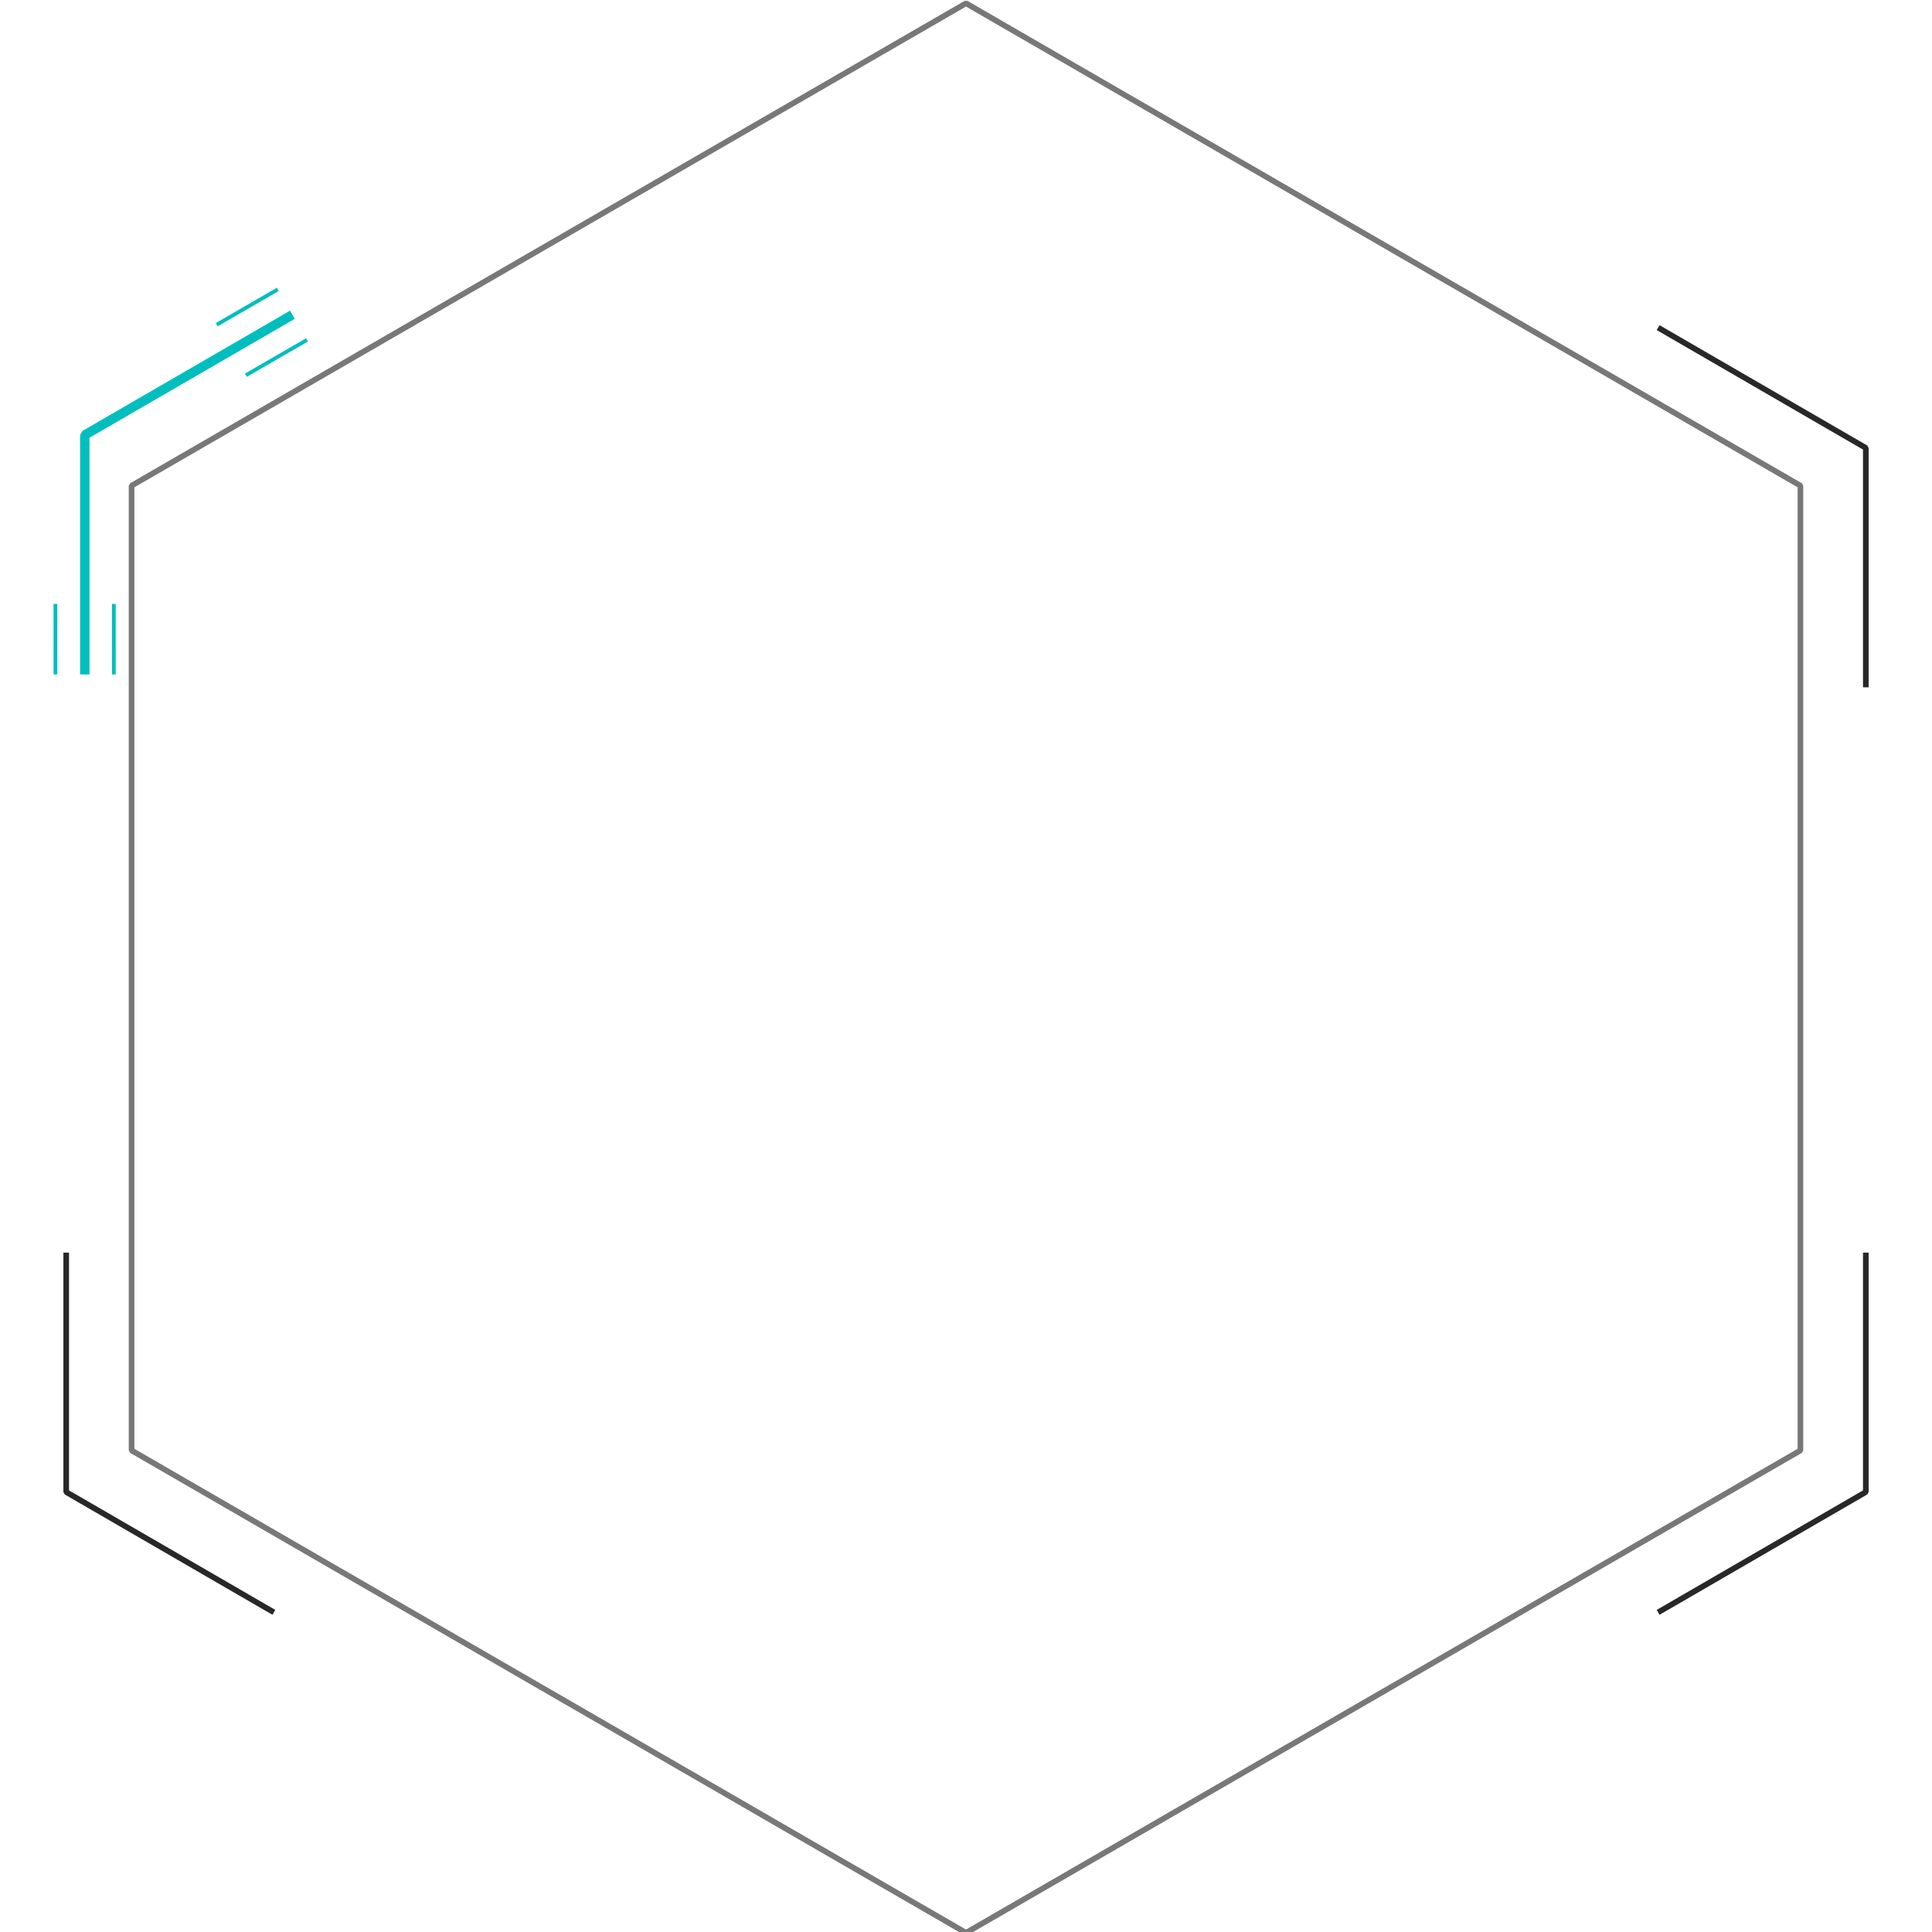
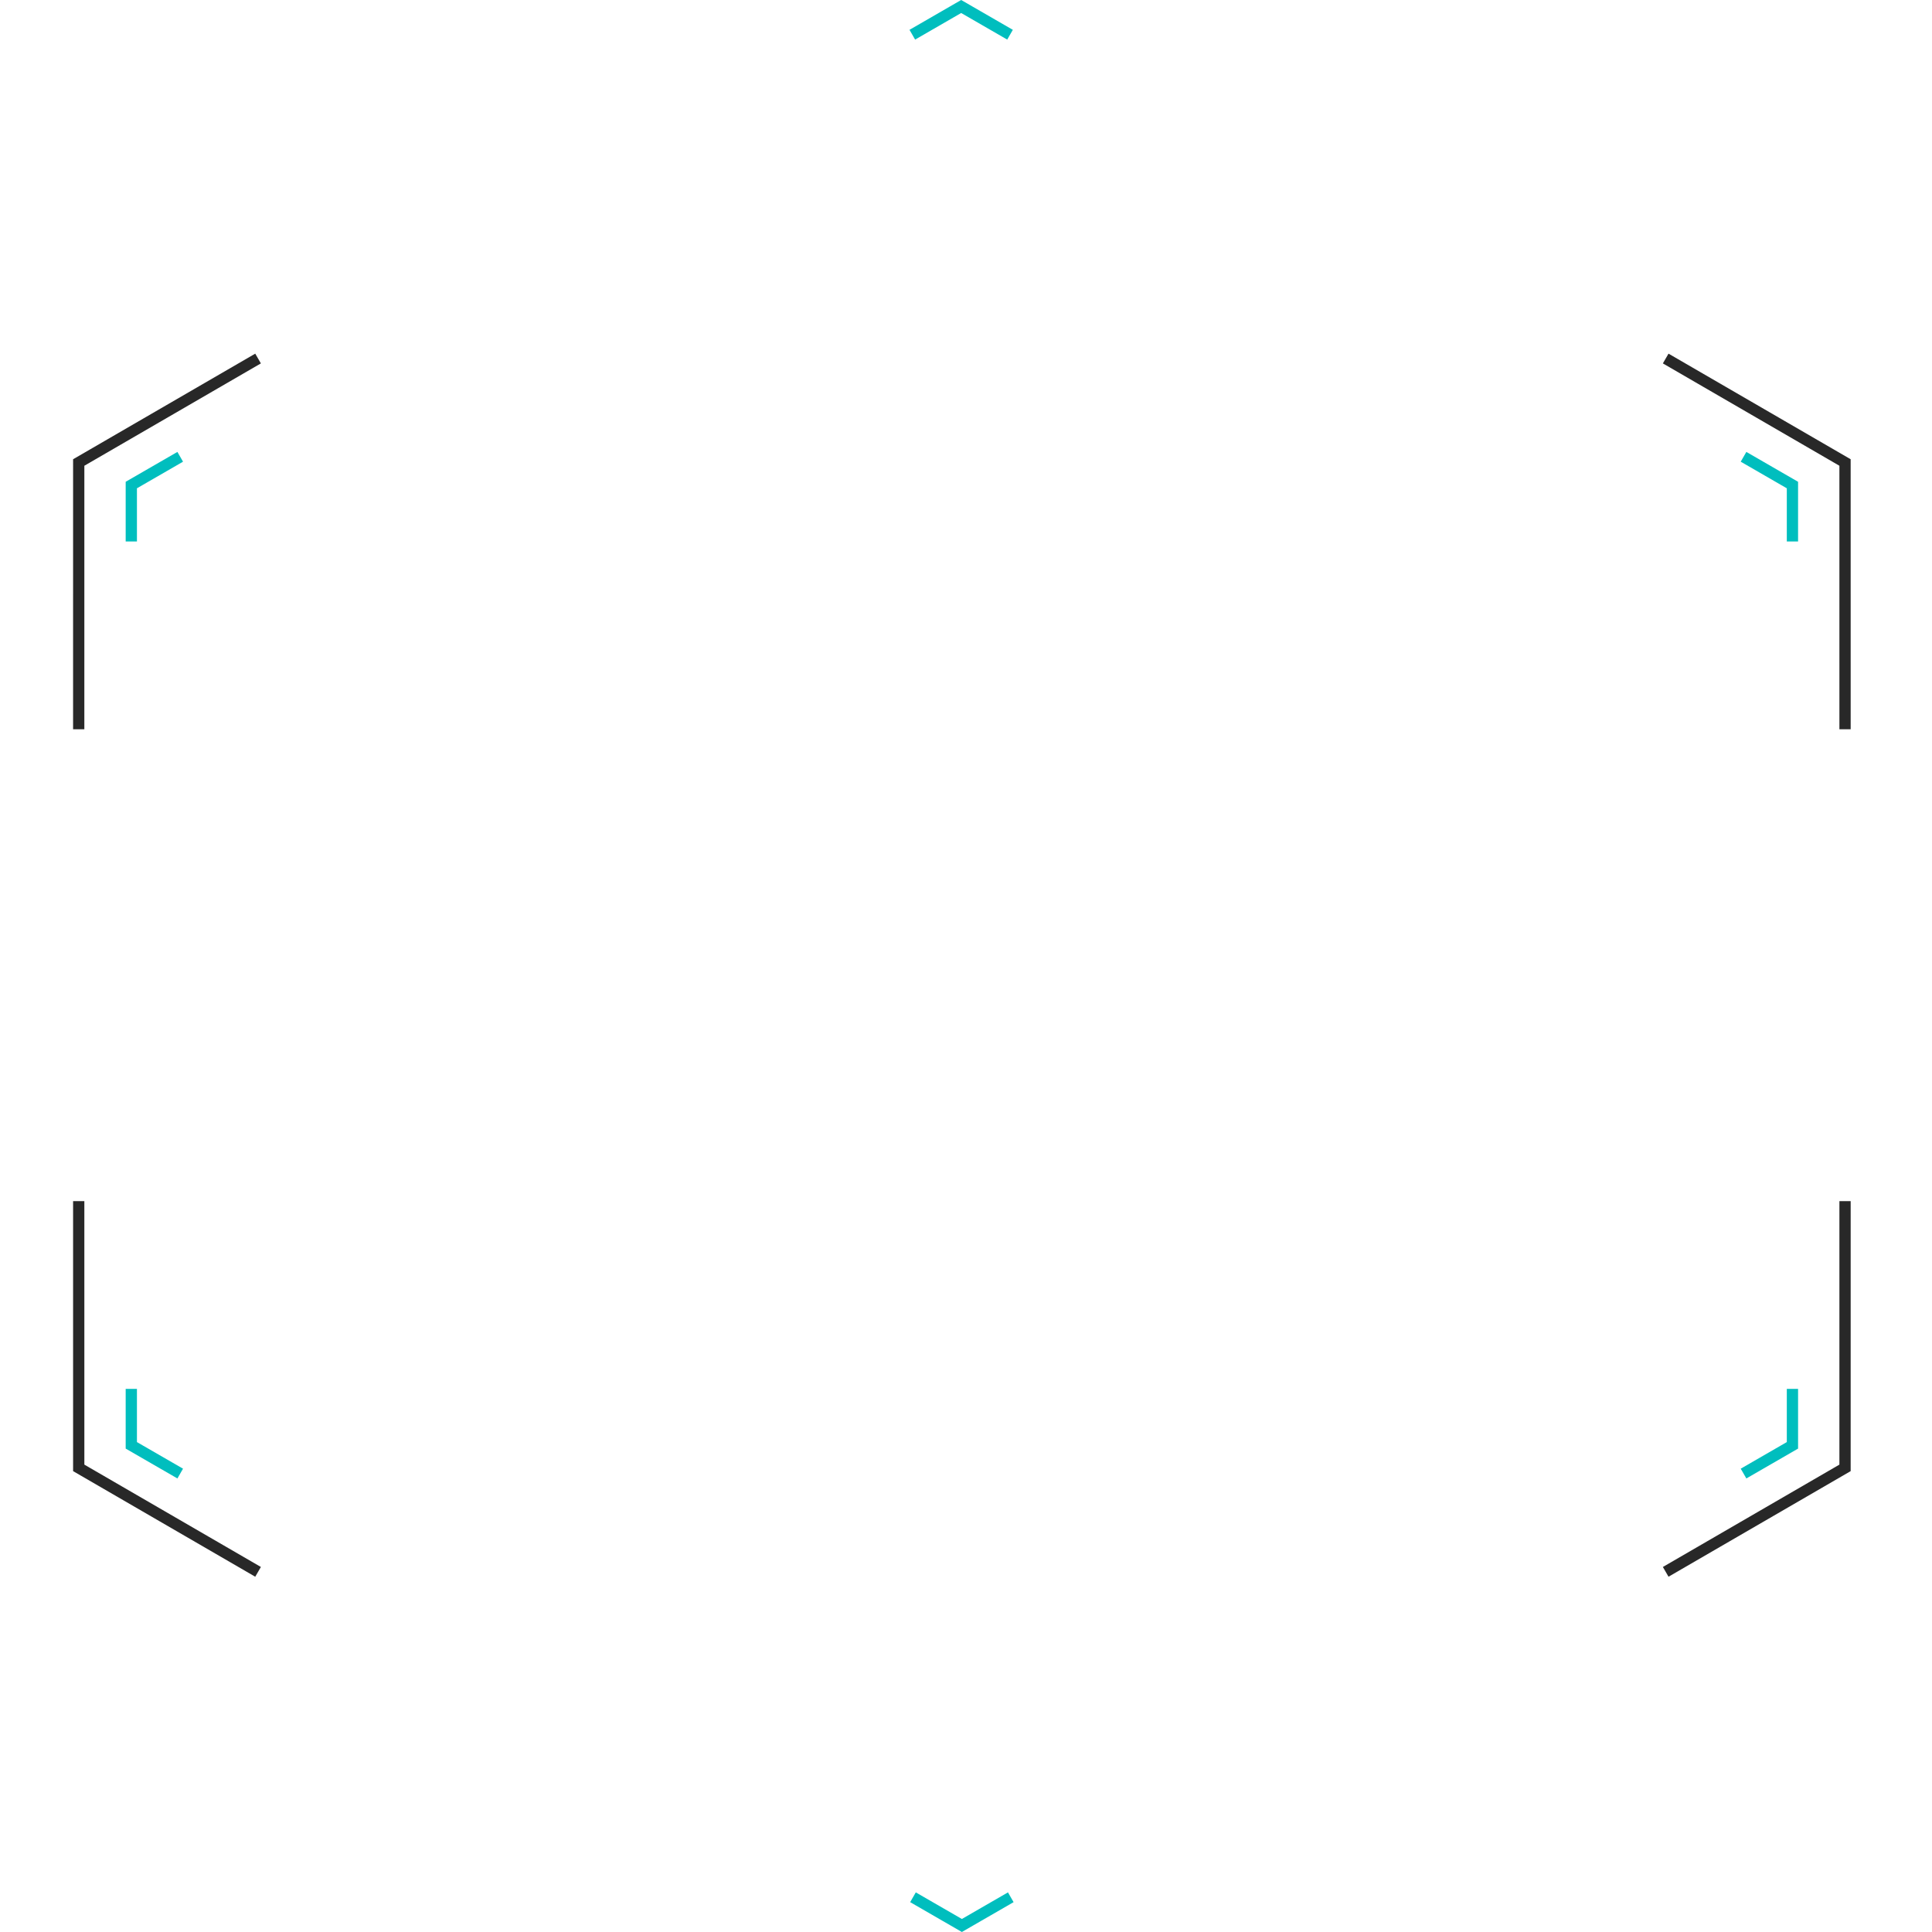
<svg xmlns="http://www.w3.org/2000/svg" version="1.1" viewBox="0 0 512 512" id="svg18">
  <defs id="defs22" />
  <g transform="matrix(1,0,0,1.0013,-33.618,-0.23378)" stroke-width="3.498" id="g16" style="stroke-width:0.999;stroke-miterlimit:4;stroke-dasharray:none">
    <g transform="translate(-4.4407,-36.525)" fill="none" stroke="#000000" stroke-linejoin="bevel" stroke-width="2.498" id="g14" style="stroke-width:0.999;stroke-miterlimit:4;stroke-dasharray:none">
-       <path d="M 515.19,420.64 294.06,548.31 72.93,420.64 72.929,165.3 294.059,37.63 l 221.13,127.67 z" style="stroke-width:1.499;stroke-miterlimit:4;stroke-dasharray:none;paint-order:markers fill stroke;stroke:#787878;stroke-opacity:1" id="path4" />
-       <path d="m 115.564,120.054 -55.037,31.84 -1.1e-5,63.364" stroke="#00b4dc" id="path6" style="stroke-width:2.498;stroke-miterlimit:4;stroke-dasharray:none;stroke:#00bebe;stroke-opacity:1" />
-       <path d="m 477.48,123.47 55.037,31.84 10e-6,63.364" id="path8" style="stroke-width:1.499;stroke-miterlimit:4;stroke-dasharray:none;stroke:#282828;stroke-opacity:1" />
-       <path d="m 110.64,463.49 -55.037,-31.84 -1.1e-5,-63.364" id="path10" style="stroke-width:1.499;stroke-miterlimit:4;stroke-dasharray:none;stroke:#282828;stroke-opacity:1" />
-       <path d="m 477.48,463.49 55.037,-31.84 10e-6,-63.364" id="path12" style="stroke-width:1.499;stroke-miterlimit:4;stroke-dasharray:none;stroke:#282828;stroke-opacity:1" />
-       <path id="path52-5" d="m 52.746,196.589 0.012,18.667" style="stroke:#00bebe;stroke-width:0.999;stroke-miterlimit:4;stroke-dasharray:none;stroke-opacity:1" />
-       <path style="stroke:#00bebe;stroke-width:0.999;stroke-miterlimit:4;stroke-dasharray:none;stroke-opacity:1" d="m 68.221,196.591 0.006,18.667" id="path875" />
-       <path style="stroke:#00bebe;stroke-width:0.999;stroke-miterlimit:4;stroke-dasharray:none;stroke-opacity:1" d="M 95.504,122.685 111.685,113.341" id="path52-5-6" />
-       <path style="stroke:#00bebe;stroke-width:0.999;stroke-miterlimit:4;stroke-dasharray:none;stroke-opacity:1" d="m 103.235,136.059 16.182,-9.344" id="path52-5-65" />
+       <path style="display:inline;fill:none;stroke:#282828;stroke-width:2.984;stroke-linecap:butt;stroke-linejoin:miter;stroke-miterlimit:4;stroke-dasharray:none;stroke-opacity:1" d="m 58.919,229.768 0.003,-70.602 47.525,-27.518" id="path1076-6-8-27" />
+       <path id="path1143-1-5" d="m 85.817,157.659 -12.959,7.472 v 14.944" style="display:inline;fill:none;stroke:#00bebe;stroke-width:2.984;stroke-linecap:butt;stroke-linejoin:miter;stroke-miterlimit:4;stroke-dasharray:none;stroke-opacity:1" />
+       <path style="display:inline;fill:none;stroke:#282828;stroke-width:2.984;stroke-linecap:butt;stroke-linejoin:miter;stroke-miterlimit:4;stroke-dasharray:none;stroke-opacity:1" d="m 527.014,354.654 -0.003,70.602 -47.525,27.518" id="path1076-6-8-27-8" />
+       <path id="path1143-1-5-1" d="m 500.116,426.763 12.959,-7.472 v -14.944" style="display:inline;fill:none;stroke:#00bebe;stroke-width:2.984;stroke-linecap:butt;stroke-linejoin:miter;stroke-miterlimit:4;stroke-dasharray:none;stroke-opacity:1" />
+       <path style="display:inline;fill:none;stroke:#282828;stroke-width:2.984;stroke-linecap:butt;stroke-linejoin:miter;stroke-miterlimit:4;stroke-dasharray:none;stroke-opacity:1" d="m 527.013,229.768 -0.003,-70.602 -47.525,-27.518" id="path1076-6-8-27-3" />
+       <path id="path1143-1-5-8" d="m 500.115,157.659 12.959,7.472 v 14.944" style="display:inline;fill:none;stroke:#00bebe;stroke-width:2.984;stroke-linecap:butt;stroke-linejoin:miter;stroke-miterlimit:4;stroke-dasharray:none;stroke-opacity:1" />
+       <path style="display:inline;fill:none;stroke:#282828;stroke-width:2.984;stroke-linecap:butt;stroke-linejoin:miter;stroke-miterlimit:4;stroke-dasharray:none;stroke-opacity:1" d="m 58.92,354.654 0.003,70.602 47.525,27.518" id="path1076-6-8-27-5" />
+       <path id="path1143-1-5-5" d="M 85.818,426.763 72.858,419.291 v -14.944" style="display:inline;fill:none;stroke:#00bebe;stroke-width:2.984;stroke-linecap:butt;stroke-linejoin:miter;stroke-miterlimit:4;stroke-dasharray:none;stroke-opacity:1" />
+       <path style="display:inline;fill:none;stroke:#00bebe;stroke-width:2.984;stroke-linecap:butt;stroke-linejoin:miter;stroke-miterlimit:4;stroke-dasharray:none;stroke-opacity:1" d="m 280.008,538.899 12.959,7.472 12.959,-7.472" id="path1143-1-5-1-7" />
+       <path id="path1143-1-5-1-7-0" d="m 279.831,45.945 12.948,-7.466 12.948,7.466" style="display:inline;fill:none;stroke:#00bebe;stroke-width:2.982;stroke-linecap:butt;stroke-linejoin:miter;stroke-miterlimit:4;stroke-dasharray:none;stroke-opacity:1" />
    </g>
  </g>
</svg>
